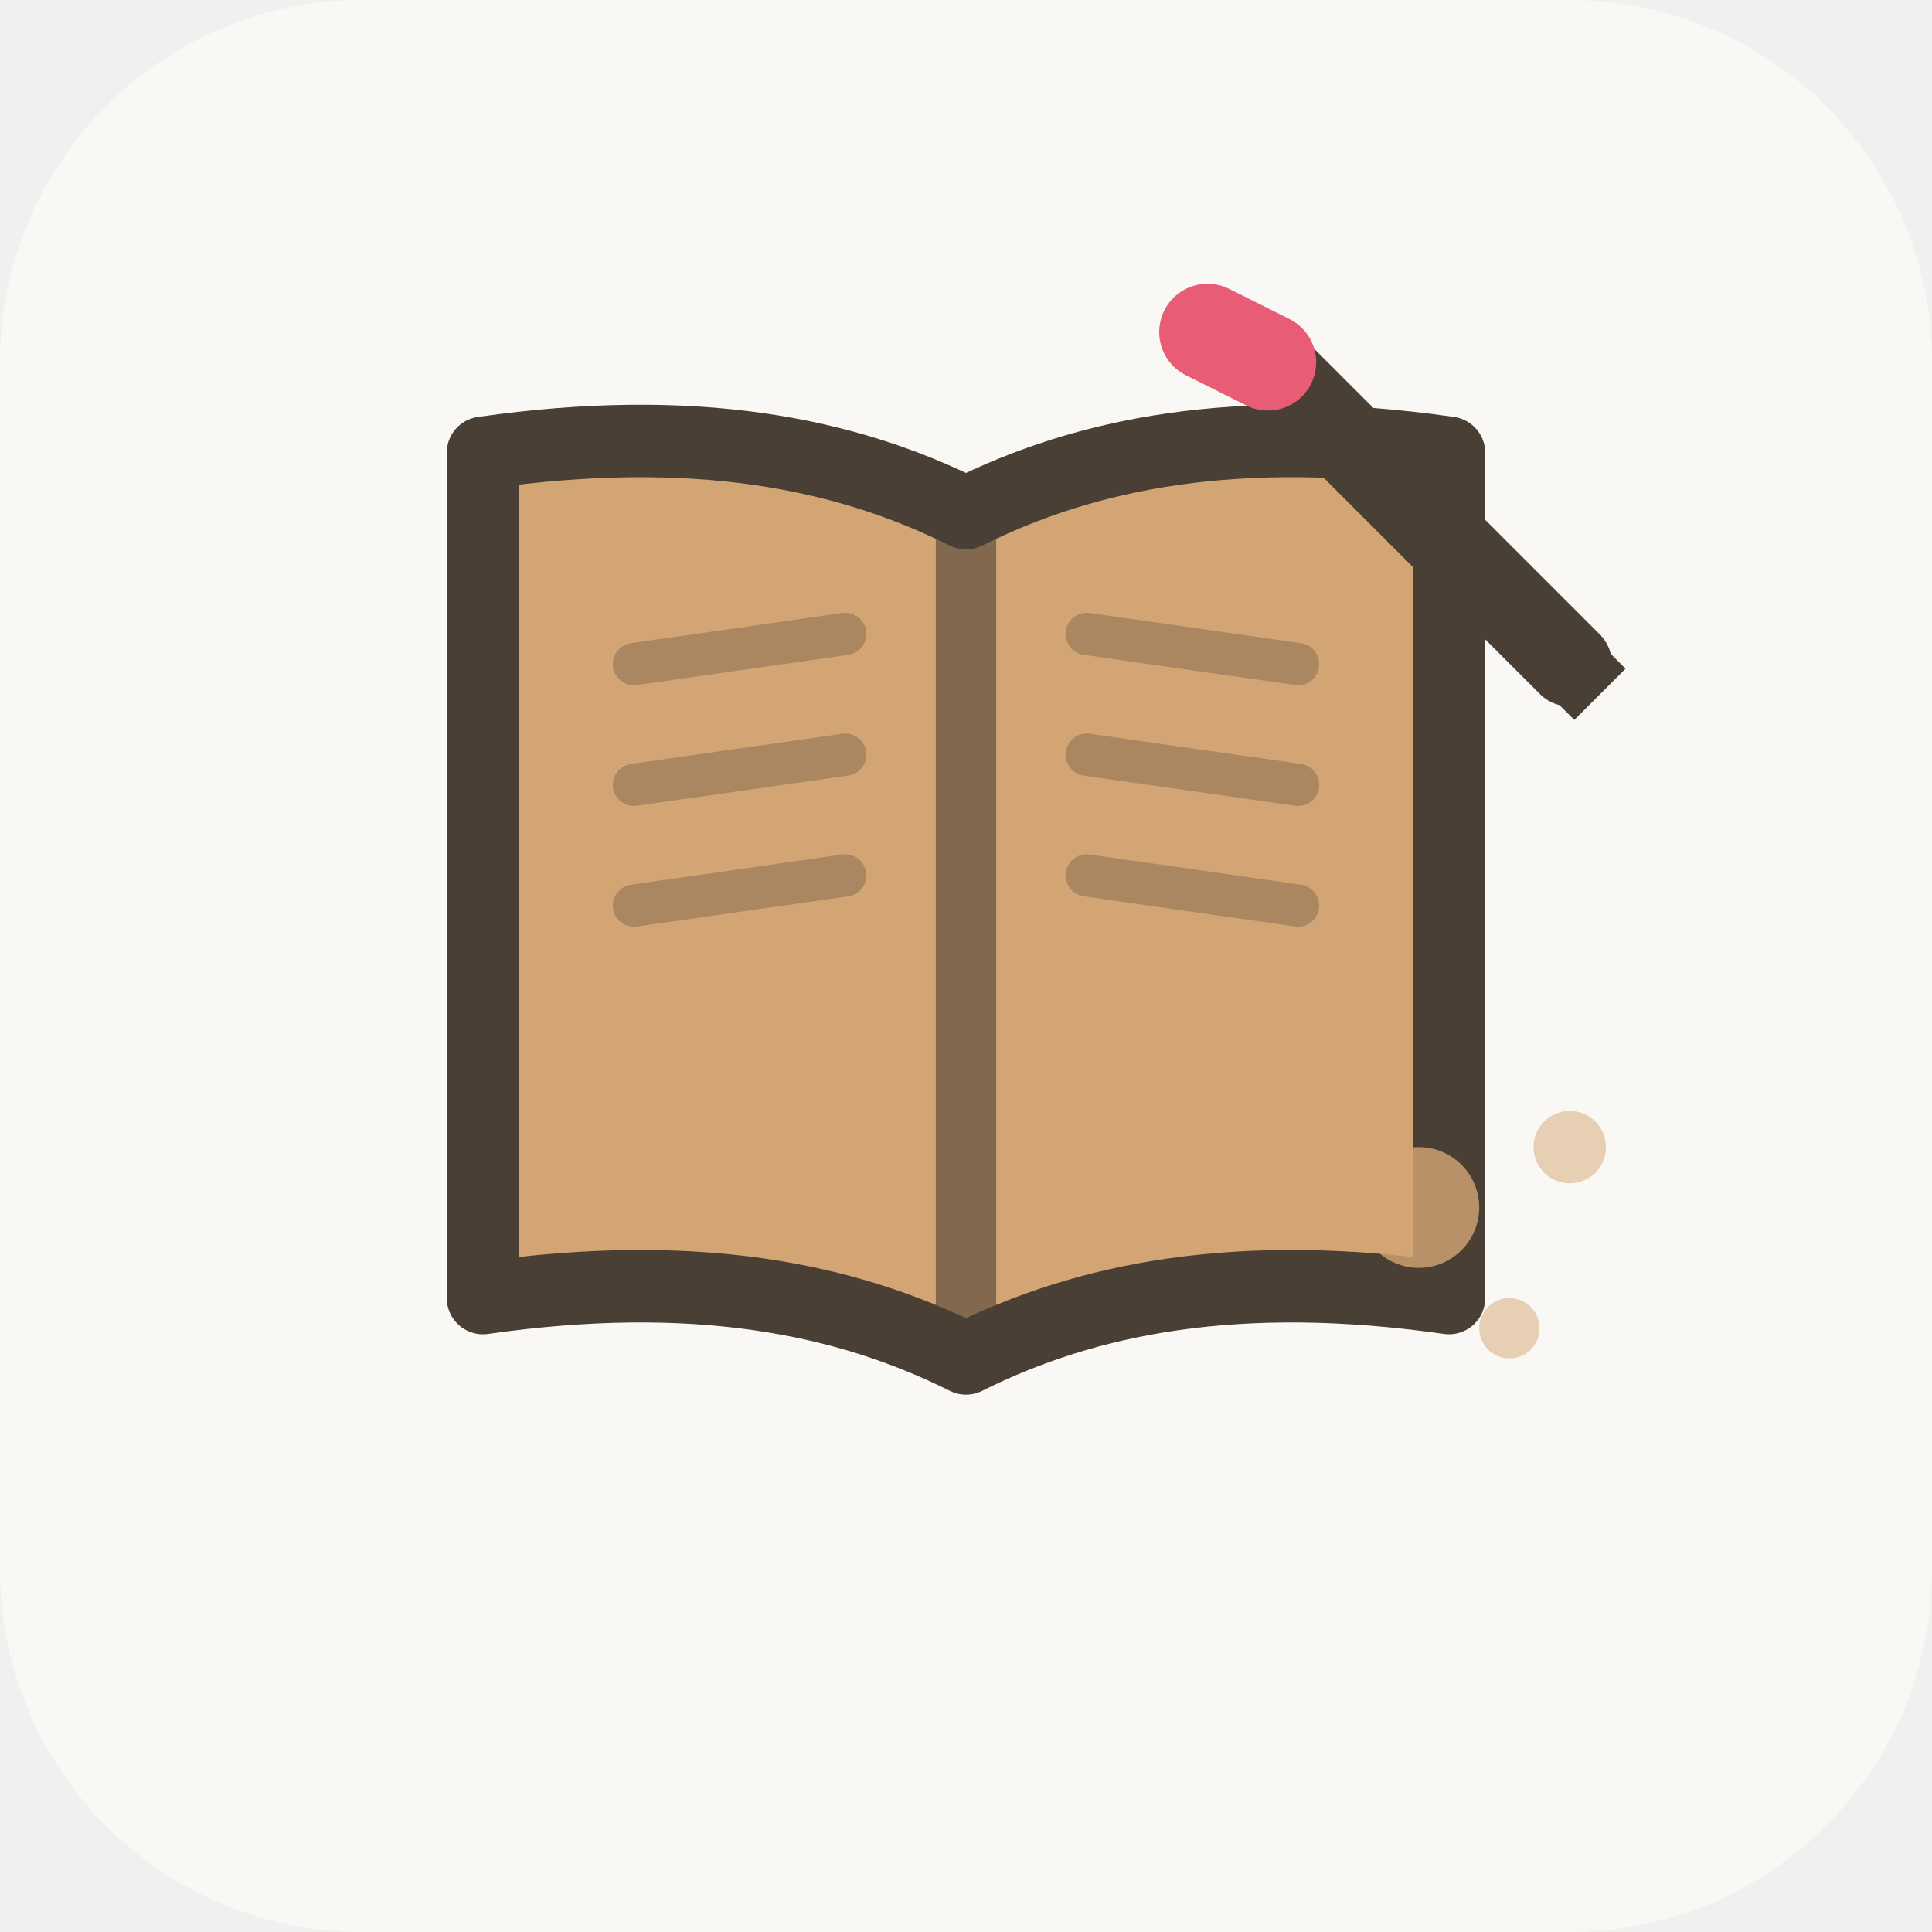
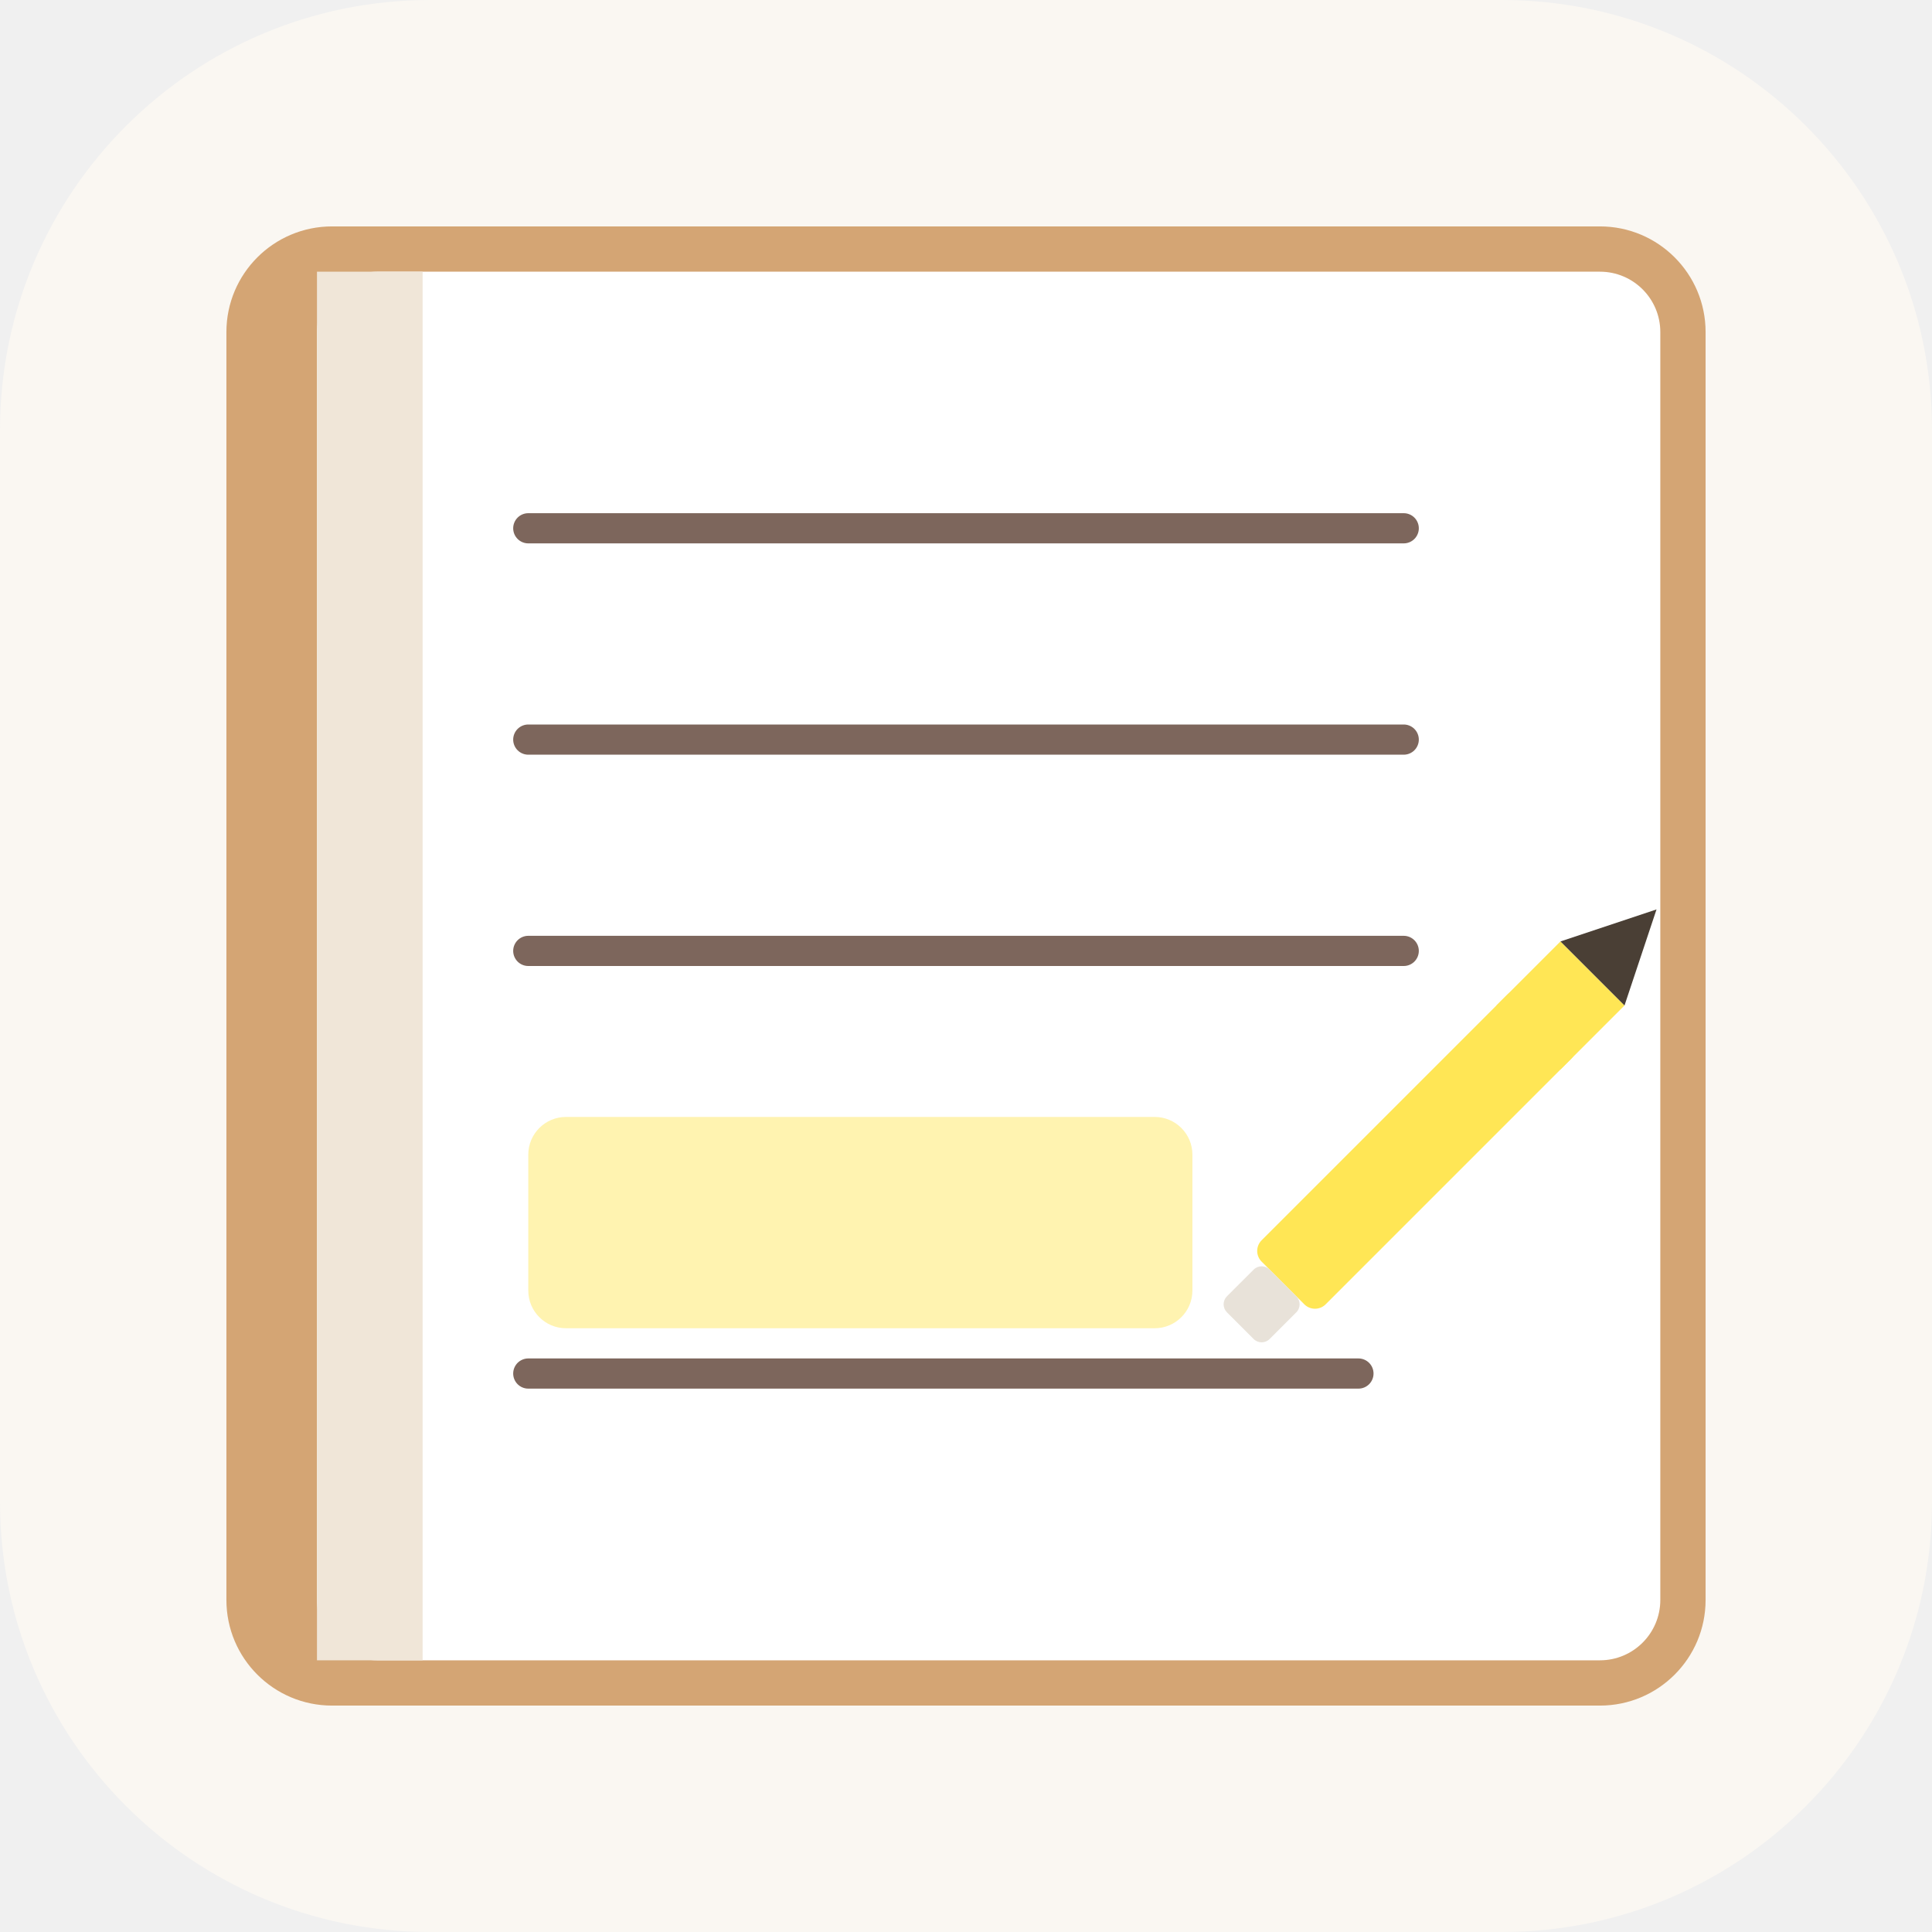
- <svg xmlns="http://www.w3.org/2000/svg" width="32" height="32" viewBox="0 0 32 32" fill="none">
-   <rect width="32" height="32" rx="6" fill="#FAF8F5" />
-   <path d="M16 8.5C14 7.5 11.5 7 8 7.5V21.5C11.5 21 14 21.5 16 22.5C18 21.5 20.5 21 24 21.5V7.5C20.5 7 18 7.5 16 8.5Z" fill="#D4A574" stroke="#4A3F35" stroke-width="1.2" stroke-linejoin="round" />
-   <line x1="16" y1="8.5" x2="16" y2="22.5" stroke="#4A3F35" stroke-width="1" opacity="0.6" />
-   <line x1="10.5" y1="11" x2="14" y2="10.5" stroke="#4A3F35" stroke-width="0.7" opacity="0.3" stroke-linecap="round" />
-   <line x1="10.5" y1="13" x2="14" y2="12.5" stroke="#4A3F35" stroke-width="0.7" opacity="0.3" stroke-linecap="round" />
-   <line x1="10.5" y1="15" x2="14" y2="14.5" stroke="#4A3F35" stroke-width="0.7" opacity="0.3" stroke-linecap="round" />
-   <line x1="18" y1="10.5" x2="21.5" y2="11" stroke="#4A3F35" stroke-width="0.7" opacity="0.3" stroke-linecap="round" />
-   <line x1="18" y1="12.5" x2="21.5" y2="13" stroke="#4A3F35" stroke-width="0.7" opacity="0.3" stroke-linecap="round" />
-   <line x1="18" y1="14.5" x2="21.5" y2="15" stroke="#4A3F35" stroke-width="0.7" opacity="0.3" stroke-linecap="round" />
-   <line x1="21" y1="6" x2="26" y2="11" stroke="#4A3F35" stroke-width="1.4" stroke-linecap="round" />
-   <line x1="21" y1="6" x2="20" y2="5.5" stroke="#E85D75" stroke-width="1.6" stroke-linecap="round" />
-   <line x1="26" y1="11" x2="26.5" y2="11.5" stroke="#4A3F35" stroke-width="1.2" stroke-linecap="butt" />
-   <circle cx="23.5" cy="20" r="1" fill="#D4A574" opacity="0.8" />
-   <circle cx="26" cy="19" r="0.6" fill="#D4A574" opacity="0.5" />
-   <circle cx="25" cy="22" r="0.5" fill="#D4A574" opacity="0.5" />
+ <svg xmlns="http://www.w3.org/2000/svg" width="1024" height="1024" viewBox="0 0 1024 1024" fill="none">
+   <rect width="1024" height="1024" rx="228" fill="#FAF7F2" />
+   <rect x="120" y="120" width="784" height="784" rx="56" fill="#D4A574" />
+   <rect x="168" y="144" width="712" height="736" rx="32" fill="#FFFFFF" />
+   <rect x="168" y="144" width="56" height="736" rx="0" fill="#F0E6D8" />
+   <line x1="280" y1="280" x2="744" y2="280" stroke="#5C4033" stroke-width="16" stroke-linecap="round" opacity="0.8" />
+   <line x1="280" y1="392" x2="744" y2="392" stroke="#5C4033" stroke-width="16" stroke-linecap="round" opacity="0.8" />
+   <line x1="280" y1="504" x2="744" y2="504" stroke="#5C4033" stroke-width="16" stroke-linecap="round" opacity="0.8" />
+   <rect x="280" y="592" width="352" height="112" rx="20" fill="#FFF3B0" />
+   <line x1="280" y1="728" x2="720" y2="728" stroke="#5C4033" stroke-width="16" stroke-linecap="round" opacity="0.8" />
+   <g transform="translate(680, 680) rotate(-45)">
+     <rect x="0" y="-24" width="200" height="48" rx="8" fill="#FFE655" />
+     <rect x="184" y="-24" width="48" height="48" rx="0" fill="#FFE655" />
+     <polygon points="232,-24 280,0 232,24" fill="#4A3F35" />
+     <rect x="-32" y="-16" width="32" height="32" rx="6" fill="#E8E2D9" />
+   </g>
</svg>
